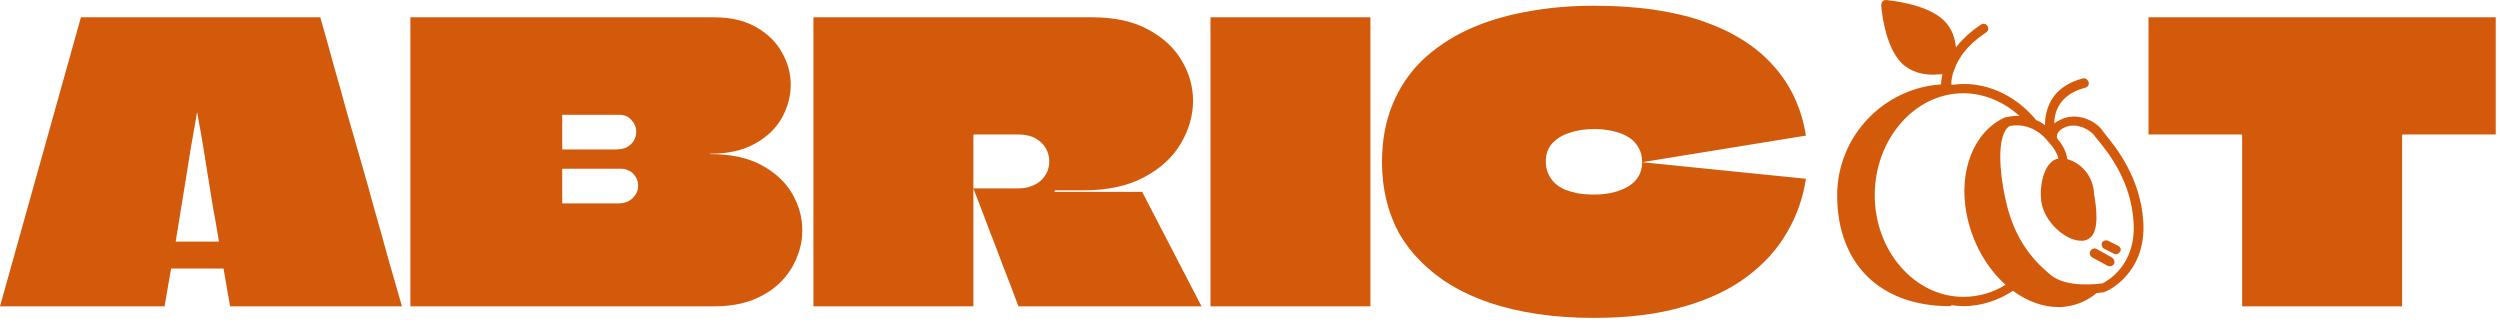
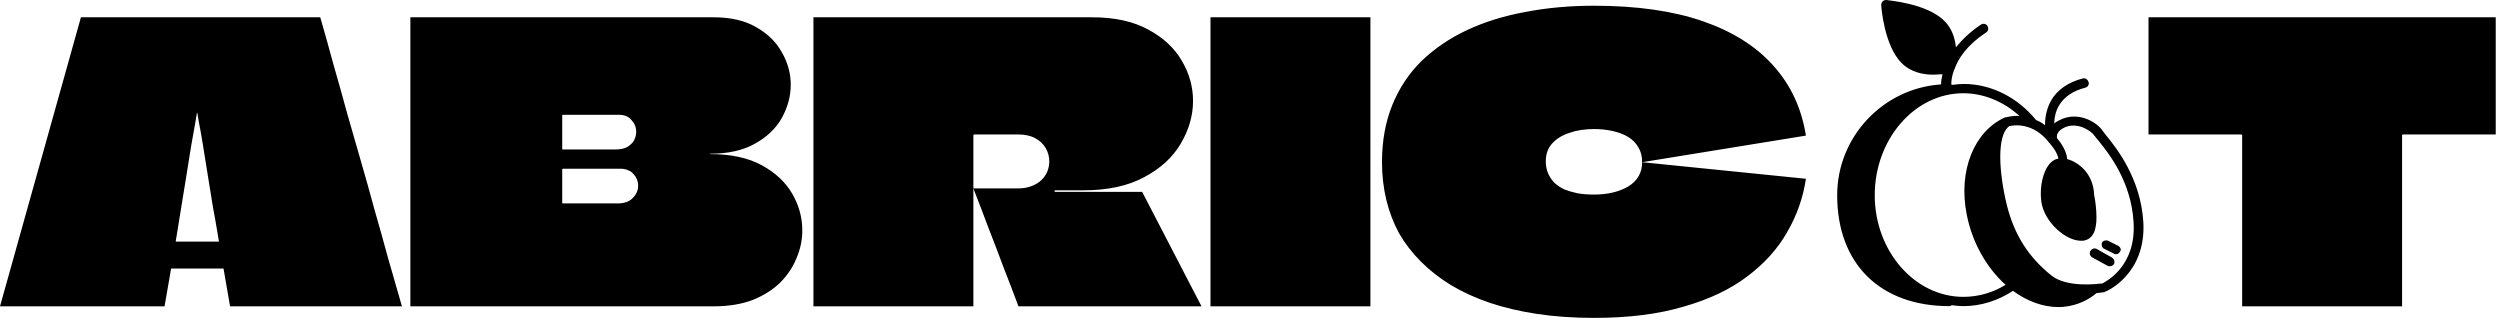
<svg xmlns="http://www.w3.org/2000/svg" width="253" height="33" viewBox="0 0 253 33" fill="none">
-   <path d="M161.309 0.58C165.624 0.58 169.291 1.1 172.307 2.14C175.323 3.18 177.701 4.675 179.443 6.625C181.211 8.575 182.317 10.941 182.759 13.723L166.184 16.414C166.184 15.816 166.054 15.309 165.794 14.893C165.534 14.451 165.183 14.1 164.741 13.84C164.299 13.58 163.779 13.385 163.181 13.255C162.609 13.125 161.985 13.06 161.309 13.06C160.373 13.06 159.54 13.19 158.812 13.45C158.085 13.684 157.5 14.048 157.058 14.542C156.642 15.01 156.434 15.608 156.434 16.336C156.434 16.778 156.512 17.181 156.668 17.545C156.824 17.909 157.045 18.234 157.331 18.52C157.617 18.779 157.955 19.001 158.345 19.183C158.761 19.339 159.216 19.469 159.71 19.573C160.204 19.651 160.737 19.69 161.309 19.69C162.686 19.69 163.843 19.417 164.779 18.871C165.715 18.299 166.184 17.48 166.184 16.414L182.759 18.091C182.473 20.015 181.836 21.822 180.848 23.512C179.886 25.202 178.534 26.697 176.792 27.997C175.076 29.297 172.93 30.311 170.356 31.039C167.809 31.793 164.792 32.17 161.309 32.17C159.255 32.17 157.357 32.04 155.615 31.78C153.873 31.52 152.26 31.143 150.778 30.649C149.323 30.155 148.01 29.557 146.84 28.855C145.696 28.154 144.682 27.36 143.798 26.476C142.914 25.592 142.173 24.63 141.575 23.59C141.003 22.524 140.574 21.393 140.288 20.197C140.002 19.001 139.858 17.74 139.858 16.414C139.858 14.256 140.21 12.319 140.912 10.602C141.614 8.887 142.602 7.405 143.876 6.157C145.176 4.909 146.71 3.869 148.478 3.037C150.271 2.205 152.247 1.594 154.405 1.204C156.563 0.788 158.865 0.58 161.309 0.58ZM190.897 0C191.085 0.047 194.982 0.329 196.766 2.112C197.564 2.91 197.845 3.896 197.938 4.788C198.549 4.037 199.347 3.239 200.474 2.488C200.708 2.347 200.99 2.394 201.131 2.629C201.272 2.864 201.225 3.145 200.99 3.286C199.066 4.554 198.173 5.915 197.798 6.994V7.041C197.751 7.041 197.751 7.041 197.751 7.088C197.516 7.698 197.47 8.214 197.47 8.543C197.516 8.543 197.517 8.59 197.563 8.59C197.939 8.543 198.362 8.496 198.737 8.496C201.507 8.496 204.182 9.858 206.06 12.158C206.341 12.252 206.67 12.439 206.951 12.674C206.951 11.97 207.092 11.031 207.562 10.187C208.172 9.107 209.299 8.308 210.801 7.933C211.035 7.886 211.27 8.027 211.364 8.309C211.458 8.543 211.27 8.825 211.035 8.872C209.768 9.201 208.876 9.81 208.359 10.702C208.031 11.265 207.891 11.923 207.891 12.486C208.125 12.299 208.407 12.157 208.735 12.017C210.519 11.313 212.303 12.439 212.819 13.284C212.866 13.331 213.007 13.519 213.147 13.707C214.18 14.974 216.622 18.025 216.903 22.438C217.232 27.742 213.148 29.526 213.007 29.526C212.983 29.55 212.972 29.562 212.96 29.567L212.679 29.602C212.55 29.62 212.373 29.643 212.162 29.667C211.27 30.418 210.19 30.887 209.017 31.028C208.782 31.075 208.547 31.075 208.312 31.075C206.717 31.075 205.121 30.465 203.713 29.433C202.211 30.418 200.473 30.981 198.689 30.981C198.314 30.981 197.892 30.935 197.517 30.888C197.47 30.935 197.375 30.981 197.281 30.981C190.287 30.981 185.922 26.71 185.922 19.763C185.922 13.801 190.616 8.919 196.437 8.543C196.437 8.261 196.483 7.933 196.577 7.511C196.296 7.511 195.967 7.558 195.639 7.558C194.653 7.558 193.385 7.323 192.446 6.384C190.664 4.601 190.381 0.662 190.381 0.517C190.381 0.376 190.429 0.235 190.522 0.141C190.616 0.047 190.757 4.01913e-05 190.897 0ZM32.409 1.75C32.877 3.362 33.331 4.987 33.773 6.625C34.241 8.237 34.697 9.862 35.139 11.5C35.607 13.112 36.075 14.737 36.543 16.375C37.011 17.987 37.466 19.612 37.908 21.25C38.376 22.862 38.831 24.487 39.273 26.125C39.74 27.737 40.209 29.362 40.677 31H23.283L22.62 27.178H17.315L16.653 31H0C0.468 29.362 0.923 27.737 1.365 26.125C1.833 24.487 2.288 22.862 2.729 21.25C3.197 19.612 3.653 17.987 4.095 16.375C4.563 14.737 5.018 13.112 5.46 11.5C5.928 9.862 6.383 8.237 6.825 6.625C7.293 4.987 7.747 3.362 8.189 1.75H32.409ZM72.223 1.75C73.965 1.75 75.408 2.088 76.552 2.764C77.696 3.414 78.554 4.259 79.126 5.299C79.724 6.339 80.023 7.431 80.023 8.575C80.023 9.719 79.724 10.837 79.126 11.929C78.528 12.995 77.618 13.866 76.397 14.542C75.201 15.218 73.692 15.556 71.872 15.556C71.872 15.556 71.859 15.556 71.833 15.556C71.833 15.556 71.833 15.569 71.833 15.595H71.872C73.978 15.595 75.72 15.972 77.098 16.726C78.476 17.48 79.503 18.442 80.179 19.612C80.855 20.782 81.193 22.017 81.193 23.317C81.193 24.279 80.998 25.215 80.608 26.125C80.244 27.035 79.685 27.867 78.931 28.621C78.177 29.349 77.241 29.934 76.123 30.376C75.005 30.792 73.705 31 72.223 31H41.53V1.75H72.223ZM110.517 1.75C112.805 1.75 114.703 2.166 116.211 2.998C117.719 3.804 118.85 4.857 119.604 6.157C120.358 7.431 120.735 8.783 120.735 10.213C120.735 11.695 120.319 13.138 119.487 14.542C118.681 15.92 117.446 17.051 115.782 17.935C114.144 18.819 112.09 19.261 109.62 19.261H106.734V19.417H115.587L121.593 31H103.068C102.574 29.674 102.067 28.348 101.547 27.023C101.053 25.697 100.546 24.37 100.026 23.044C99.532 21.718 99.025 20.392 98.505 19.066H103.029C103.549 19.066 104.005 18.988 104.395 18.832C104.81 18.676 105.148 18.468 105.408 18.208C105.668 17.948 105.863 17.662 105.993 17.35C106.123 17.012 106.188 16.674 106.188 16.336C106.188 15.868 106.071 15.426 105.837 15.01C105.603 14.594 105.252 14.256 104.784 13.996C104.316 13.736 103.731 13.607 103.029 13.606H98.583C98.581 13.608 98.568 13.621 98.544 13.645H98.505V31H82.32V1.75H110.517ZM138.686 31H122.501V1.75H138.686V31ZM252.568 13.606H243.169C243.167 13.608 243.154 13.62 243.13 13.645C243.13 13.645 243.117 13.645 243.091 13.645V31H226.906V13.684C226.906 13.658 226.893 13.645 226.867 13.645C226.867 13.619 226.854 13.607 226.828 13.606H217.429V1.75H252.568V13.606ZM198.689 9.436C193.761 9.436 189.724 14.083 189.724 19.763C189.724 25.395 193.761 30.042 198.689 30.042C200.192 30.042 201.695 29.62 202.962 28.822C201.084 27.132 199.582 24.597 199.019 21.64C198.174 17.274 199.77 13.284 202.915 11.876H202.962C203.057 11.876 203.573 11.688 204.37 11.735C202.774 10.28 200.755 9.436 198.689 9.436ZM207.421 14.505C205.778 12.299 203.712 12.674 203.337 12.768C202.023 13.706 202.305 17.556 203.103 20.795C203.854 23.752 205.262 26.005 207.608 27.883C209.204 29.15 212.303 28.728 212.772 28.681C213.196 28.445 216.199 26.896 215.917 22.484C215.682 18.354 213.382 15.491 212.396 14.271C212.209 14.036 212.068 13.895 211.975 13.754C211.646 13.238 210.284 12.346 209.017 12.862C208.125 13.238 208.125 13.754 208.172 13.988C208.407 14.27 209.111 15.115 209.205 16.101C210.378 16.429 211.834 17.556 211.928 19.715C212.069 20.419 212.162 21.265 212.162 22.016C212.162 23.189 211.88 24.221 210.801 24.362H210.566C209.064 24.362 206.858 22.484 206.576 20.372C206.389 18.87 206.764 17.228 207.515 16.477C207.749 16.242 207.984 16.101 208.312 16.054C208.172 15.303 207.468 14.552 207.468 14.552V14.505H207.421ZM211.552 25.395C211.693 25.161 211.974 25.066 212.209 25.207L213.711 26.053C213.946 26.194 214.039 26.475 213.945 26.71C213.851 26.851 213.711 26.944 213.523 26.944C213.43 26.944 213.383 26.944 213.289 26.898L211.739 26.053C211.505 25.912 211.411 25.63 211.552 25.395ZM212.726 24.55C212.82 24.362 213.101 24.268 213.336 24.362L214.368 24.879C214.603 25.02 214.696 25.302 214.556 25.442C214.462 25.63 214.321 25.724 214.134 25.724C214.087 25.724 213.992 25.724 213.945 25.677L212.913 25.16C212.725 25.066 212.632 24.785 212.726 24.55ZM19.773 12.358C19.669 12.982 19.526 13.789 19.344 14.776C19.188 15.764 19.019 16.817 18.837 17.935C18.655 19.026 18.486 20.067 18.33 21.055C18.174 22.017 18.043 22.823 17.939 23.473C17.835 24.097 17.784 24.409 17.784 24.409V24.448H22.152V24.409C22.152 24.409 22.1 24.097 21.996 23.473C21.892 22.823 21.748 22.017 21.566 21.055C21.41 20.067 21.241 19.026 21.06 17.935C20.878 16.817 20.709 15.764 20.553 14.776C20.397 13.789 20.254 12.982 20.124 12.358C20.02 11.734 19.968 11.422 19.968 11.422H19.929C19.929 11.422 19.877 11.734 19.773 12.358ZM56.897 17.116V20.587H62.473C63.175 20.587 63.695 20.405 64.033 20.041C64.397 19.677 64.579 19.261 64.579 18.793C64.579 18.559 64.54 18.351 64.462 18.169C64.384 17.961 64.267 17.779 64.111 17.623C63.981 17.441 63.799 17.311 63.565 17.233C63.358 17.129 63.11 17.077 62.824 17.077H56.935C56.932 17.079 56.92 17.093 56.897 17.116ZM56.935 11.617C56.909 11.617 56.897 11.63 56.897 11.656V15.127H62.278C62.746 15.127 63.136 15.049 63.448 14.893C63.76 14.711 63.995 14.49 64.15 14.23C64.306 13.944 64.384 13.645 64.384 13.333C64.384 12.891 64.228 12.501 63.916 12.163C63.63 11.799 63.201 11.617 62.629 11.617H56.935Z" fill="#D3590B" />
+   <path d="M161.309 0.58C165.624 0.58 169.291 1.1 172.307 2.14C175.323 3.18 177.701 4.675 179.443 6.625C181.211 8.575 182.317 10.941 182.759 13.723L166.184 16.414C166.184 15.816 166.054 15.309 165.794 14.893C165.534 14.451 165.183 14.1 164.741 13.84C164.299 13.58 163.779 13.385 163.181 13.255C162.609 13.125 161.985 13.06 161.309 13.06C160.373 13.06 159.54 13.19 158.812 13.45C158.085 13.684 157.5 14.048 157.058 14.542C156.642 15.01 156.434 15.608 156.434 16.336C156.434 16.778 156.512 17.181 156.668 17.545C156.824 17.909 157.045 18.234 157.331 18.52C157.617 18.779 157.955 19.001 158.345 19.183C158.761 19.339 159.216 19.469 159.71 19.573C160.204 19.651 160.737 19.69 161.309 19.69C162.686 19.69 163.843 19.417 164.779 18.871C165.715 18.299 166.184 17.48 166.184 16.414L182.759 18.091C182.473 20.015 181.836 21.822 180.848 23.512C179.886 25.202 178.534 26.697 176.792 27.997C175.076 29.297 172.93 30.311 170.356 31.039C167.809 31.793 164.792 32.17 161.309 32.17C159.255 32.17 157.357 32.04 155.615 31.78C153.873 31.52 152.26 31.143 150.778 30.649C149.323 30.155 148.01 29.557 146.84 28.855C145.696 28.154 144.682 27.36 143.798 26.476C142.914 25.592 142.173 24.63 141.575 23.59C141.003 22.524 140.574 21.393 140.288 20.197C140.002 19.001 139.858 17.74 139.858 16.414C139.858 14.256 140.21 12.319 140.912 10.602C141.614 8.887 142.602 7.405 143.876 6.157C145.176 4.909 146.71 3.869 148.478 3.037C150.271 2.205 152.247 1.594 154.405 1.204C156.563 0.788 158.865 0.58 161.309 0.58ZM190.897 0C191.085 0.047 194.982 0.329 196.766 2.112C197.564 2.91 197.845 3.896 197.938 4.788C198.549 4.037 199.347 3.239 200.474 2.488C200.708 2.347 200.99 2.394 201.131 2.629C201.272 2.864 201.225 3.145 200.99 3.286C199.066 4.554 198.173 5.915 197.798 6.994V7.041C197.751 7.041 197.751 7.041 197.751 7.088C197.516 7.698 197.47 8.214 197.47 8.543C197.516 8.543 197.517 8.59 197.563 8.59C197.939 8.543 198.362 8.496 198.737 8.496C201.507 8.496 204.182 9.858 206.06 12.158C206.341 12.252 206.67 12.439 206.951 12.674C206.951 11.97 207.092 11.031 207.562 10.187C208.172 9.107 209.299 8.308 210.801 7.933C211.035 7.886 211.27 8.027 211.364 8.309C211.458 8.543 211.27 8.825 211.035 8.872C209.768 9.201 208.876 9.81 208.359 10.702C208.031 11.265 207.891 11.923 207.891 12.486C208.125 12.299 208.407 12.157 208.735 12.017C210.519 11.313 212.303 12.439 212.819 13.284C212.866 13.331 213.007 13.519 213.147 13.707C214.18 14.974 216.622 18.025 216.903 22.438C217.232 27.742 213.148 29.526 213.007 29.526C212.983 29.55 212.972 29.562 212.96 29.567L212.679 29.602C212.55 29.62 212.373 29.643 212.162 29.667C211.27 30.418 210.19 30.887 209.017 31.028C208.782 31.075 208.547 31.075 208.312 31.075C206.717 31.075 205.121 30.465 203.713 29.433C202.211 30.418 200.473 30.981 198.689 30.981C198.314 30.981 197.892 30.935 197.517 30.888C197.47 30.935 197.375 30.981 197.281 30.981C190.287 30.981 185.922 26.71 185.922 19.763C185.922 13.801 190.616 8.919 196.437 8.543C196.437 8.261 196.483 7.933 196.577 7.511C196.296 7.511 195.967 7.558 195.639 7.558C194.653 7.558 193.385 7.323 192.446 6.384C190.664 4.601 190.381 0.662 190.381 0.517C190.381 0.376 190.429 0.235 190.522 0.141C190.616 0.047 190.757 4.01913e-05 190.897 0ZM32.409 1.75C32.877 3.362 33.331 4.987 33.773 6.625C34.241 8.237 34.697 9.862 35.139 11.5C35.607 13.112 36.075 14.737 36.543 16.375C37.011 17.987 37.466 19.612 37.908 21.25C38.376 22.862 38.831 24.487 39.273 26.125C39.74 27.737 40.209 29.362 40.677 31H23.283L22.62 27.178H17.315L16.653 31H0C0.468 29.362 0.923 27.737 1.365 26.125C1.833 24.487 2.288 22.862 2.729 21.25C3.197 19.612 3.653 17.987 4.095 16.375C4.563 14.737 5.018 13.112 5.46 11.5C5.928 9.862 6.383 8.237 6.825 6.625C7.293 4.987 7.747 3.362 8.189 1.75H32.409ZM72.223 1.75C73.965 1.75 75.408 2.088 76.552 2.764C77.696 3.414 78.554 4.259 79.126 5.299C79.724 6.339 80.023 7.431 80.023 8.575C80.023 9.719 79.724 10.837 79.126 11.929C78.528 12.995 77.618 13.866 76.397 14.542C75.201 15.218 73.692 15.556 71.872 15.556C71.872 15.556 71.859 15.556 71.833 15.556C71.833 15.556 71.833 15.569 71.833 15.595H71.872C73.978 15.595 75.72 15.972 77.098 16.726C78.476 17.48 79.503 18.442 80.179 19.612C80.855 20.782 81.193 22.017 81.193 23.317C81.193 24.279 80.998 25.215 80.608 26.125C80.244 27.035 79.685 27.867 78.931 28.621C78.177 29.349 77.241 29.934 76.123 30.376C75.005 30.792 73.705 31 72.223 31H41.53V1.75H72.223ZM110.517 1.75C112.805 1.75 114.703 2.166 116.211 2.998C117.719 3.804 118.85 4.857 119.604 6.157C120.358 7.431 120.735 8.783 120.735 10.213C120.735 11.695 120.319 13.138 119.487 14.542C118.681 15.92 117.446 17.051 115.782 17.935C114.144 18.819 112.09 19.261 109.62 19.261H106.734V19.417H115.587L121.593 31H103.068C102.574 29.674 102.067 28.348 101.547 27.023C101.053 25.697 100.546 24.37 100.026 23.044C99.532 21.718 99.025 20.392 98.505 19.066H103.029C103.549 19.066 104.005 18.988 104.395 18.832C104.81 18.676 105.148 18.468 105.408 18.208C105.668 17.948 105.863 17.662 105.993 17.35C106.123 17.012 106.188 16.674 106.188 16.336C106.188 15.868 106.071 15.426 105.837 15.01C105.603 14.594 105.252 14.256 104.784 13.996C104.316 13.736 103.731 13.607 103.029 13.606H98.583C98.581 13.608 98.568 13.621 98.544 13.645H98.505V31H82.32V1.75H110.517ZM138.686 31H122.501V1.75H138.686V31ZM252.568 13.606H243.169C243.167 13.608 243.154 13.62 243.13 13.645C243.13 13.645 243.117 13.645 243.091 13.645V31H226.906V13.684C226.906 13.658 226.893 13.645 226.867 13.645C226.867 13.619 226.854 13.607 226.828 13.606H217.429V1.75H252.568V13.606ZM198.689 9.436C193.761 9.436 189.724 14.083 189.724 19.763C189.724 25.395 193.761 30.042 198.689 30.042C200.192 30.042 201.695 29.62 202.962 28.822C201.084 27.132 199.582 24.597 199.019 21.64C198.174 17.274 199.77 13.284 202.915 11.876H202.962C203.057 11.876 203.573 11.688 204.37 11.735C202.774 10.28 200.755 9.436 198.689 9.436ZM207.421 14.505C205.778 12.299 203.712 12.674 203.337 12.768C202.023 13.706 202.305 17.556 203.103 20.795C203.854 23.752 205.262 26.005 207.608 27.883C209.204 29.15 212.303 28.728 212.772 28.681C213.196 28.445 216.199 26.896 215.917 22.484C215.682 18.354 213.382 15.491 212.396 14.271C212.209 14.036 212.068 13.895 211.975 13.754C211.646 13.238 210.284 12.346 209.017 12.862C208.125 13.238 208.125 13.754 208.172 13.988C208.407 14.27 209.111 15.115 209.205 16.101C210.378 16.429 211.834 17.556 211.928 19.715C212.069 20.419 212.162 21.265 212.162 22.016C212.162 23.189 211.88 24.221 210.801 24.362H210.566C209.064 24.362 206.858 22.484 206.576 20.372C206.389 18.87 206.764 17.228 207.515 16.477C207.749 16.242 207.984 16.101 208.312 16.054C208.172 15.303 207.468 14.552 207.468 14.552V14.505H207.421ZM211.552 25.395C211.693 25.161 211.974 25.066 212.209 25.207L213.711 26.053C213.946 26.194 214.039 26.475 213.945 26.71C213.851 26.851 213.711 26.944 213.523 26.944C213.43 26.944 213.383 26.944 213.289 26.898L211.739 26.053C211.505 25.912 211.411 25.63 211.552 25.395ZM212.726 24.55C212.82 24.362 213.101 24.268 213.336 24.362L214.368 24.879C214.603 25.02 214.696 25.302 214.556 25.442C214.462 25.63 214.321 25.724 214.134 25.724C214.087 25.724 213.992 25.724 213.945 25.677L212.913 25.16C212.725 25.066 212.632 24.785 212.726 24.55ZM19.773 12.358C19.669 12.982 19.526 13.789 19.344 14.776C19.188 15.764 19.019 16.817 18.837 17.935C18.655 19.026 18.486 20.067 18.33 21.055C18.174 22.017 18.043 22.823 17.939 23.473C17.835 24.097 17.784 24.409 17.784 24.409V24.448H22.152V24.409C22.152 24.409 22.1 24.097 21.996 23.473C21.892 22.823 21.748 22.017 21.566 21.055C21.41 20.067 21.241 19.026 21.06 17.935C20.878 16.817 20.709 15.764 20.553 14.776C20.397 13.789 20.254 12.982 20.124 12.358C20.02 11.734 19.968 11.422 19.968 11.422H19.929C19.929 11.422 19.877 11.734 19.773 12.358ZM56.897 17.116V20.587H62.473C63.175 20.587 63.695 20.405 64.033 20.041C64.397 19.677 64.579 19.261 64.579 18.793C64.579 18.559 64.54 18.351 64.462 18.169C64.384 17.961 64.267 17.779 64.111 17.623C63.981 17.441 63.799 17.311 63.565 17.233C63.358 17.129 63.11 17.077 62.824 17.077H56.935C56.932 17.079 56.92 17.093 56.897 17.116ZM56.935 11.617C56.909 11.617 56.897 11.63 56.897 11.656V15.127H62.278C62.746 15.127 63.136 15.049 63.448 14.893C63.76 14.711 63.995 14.49 64.15 14.23C64.306 13.944 64.384 13.645 64.384 13.333C64.384 12.891 64.228 12.501 63.916 12.163C63.63 11.799 63.201 11.617 62.629 11.617H56.935Z" fill="currentColor" />
</svg>
